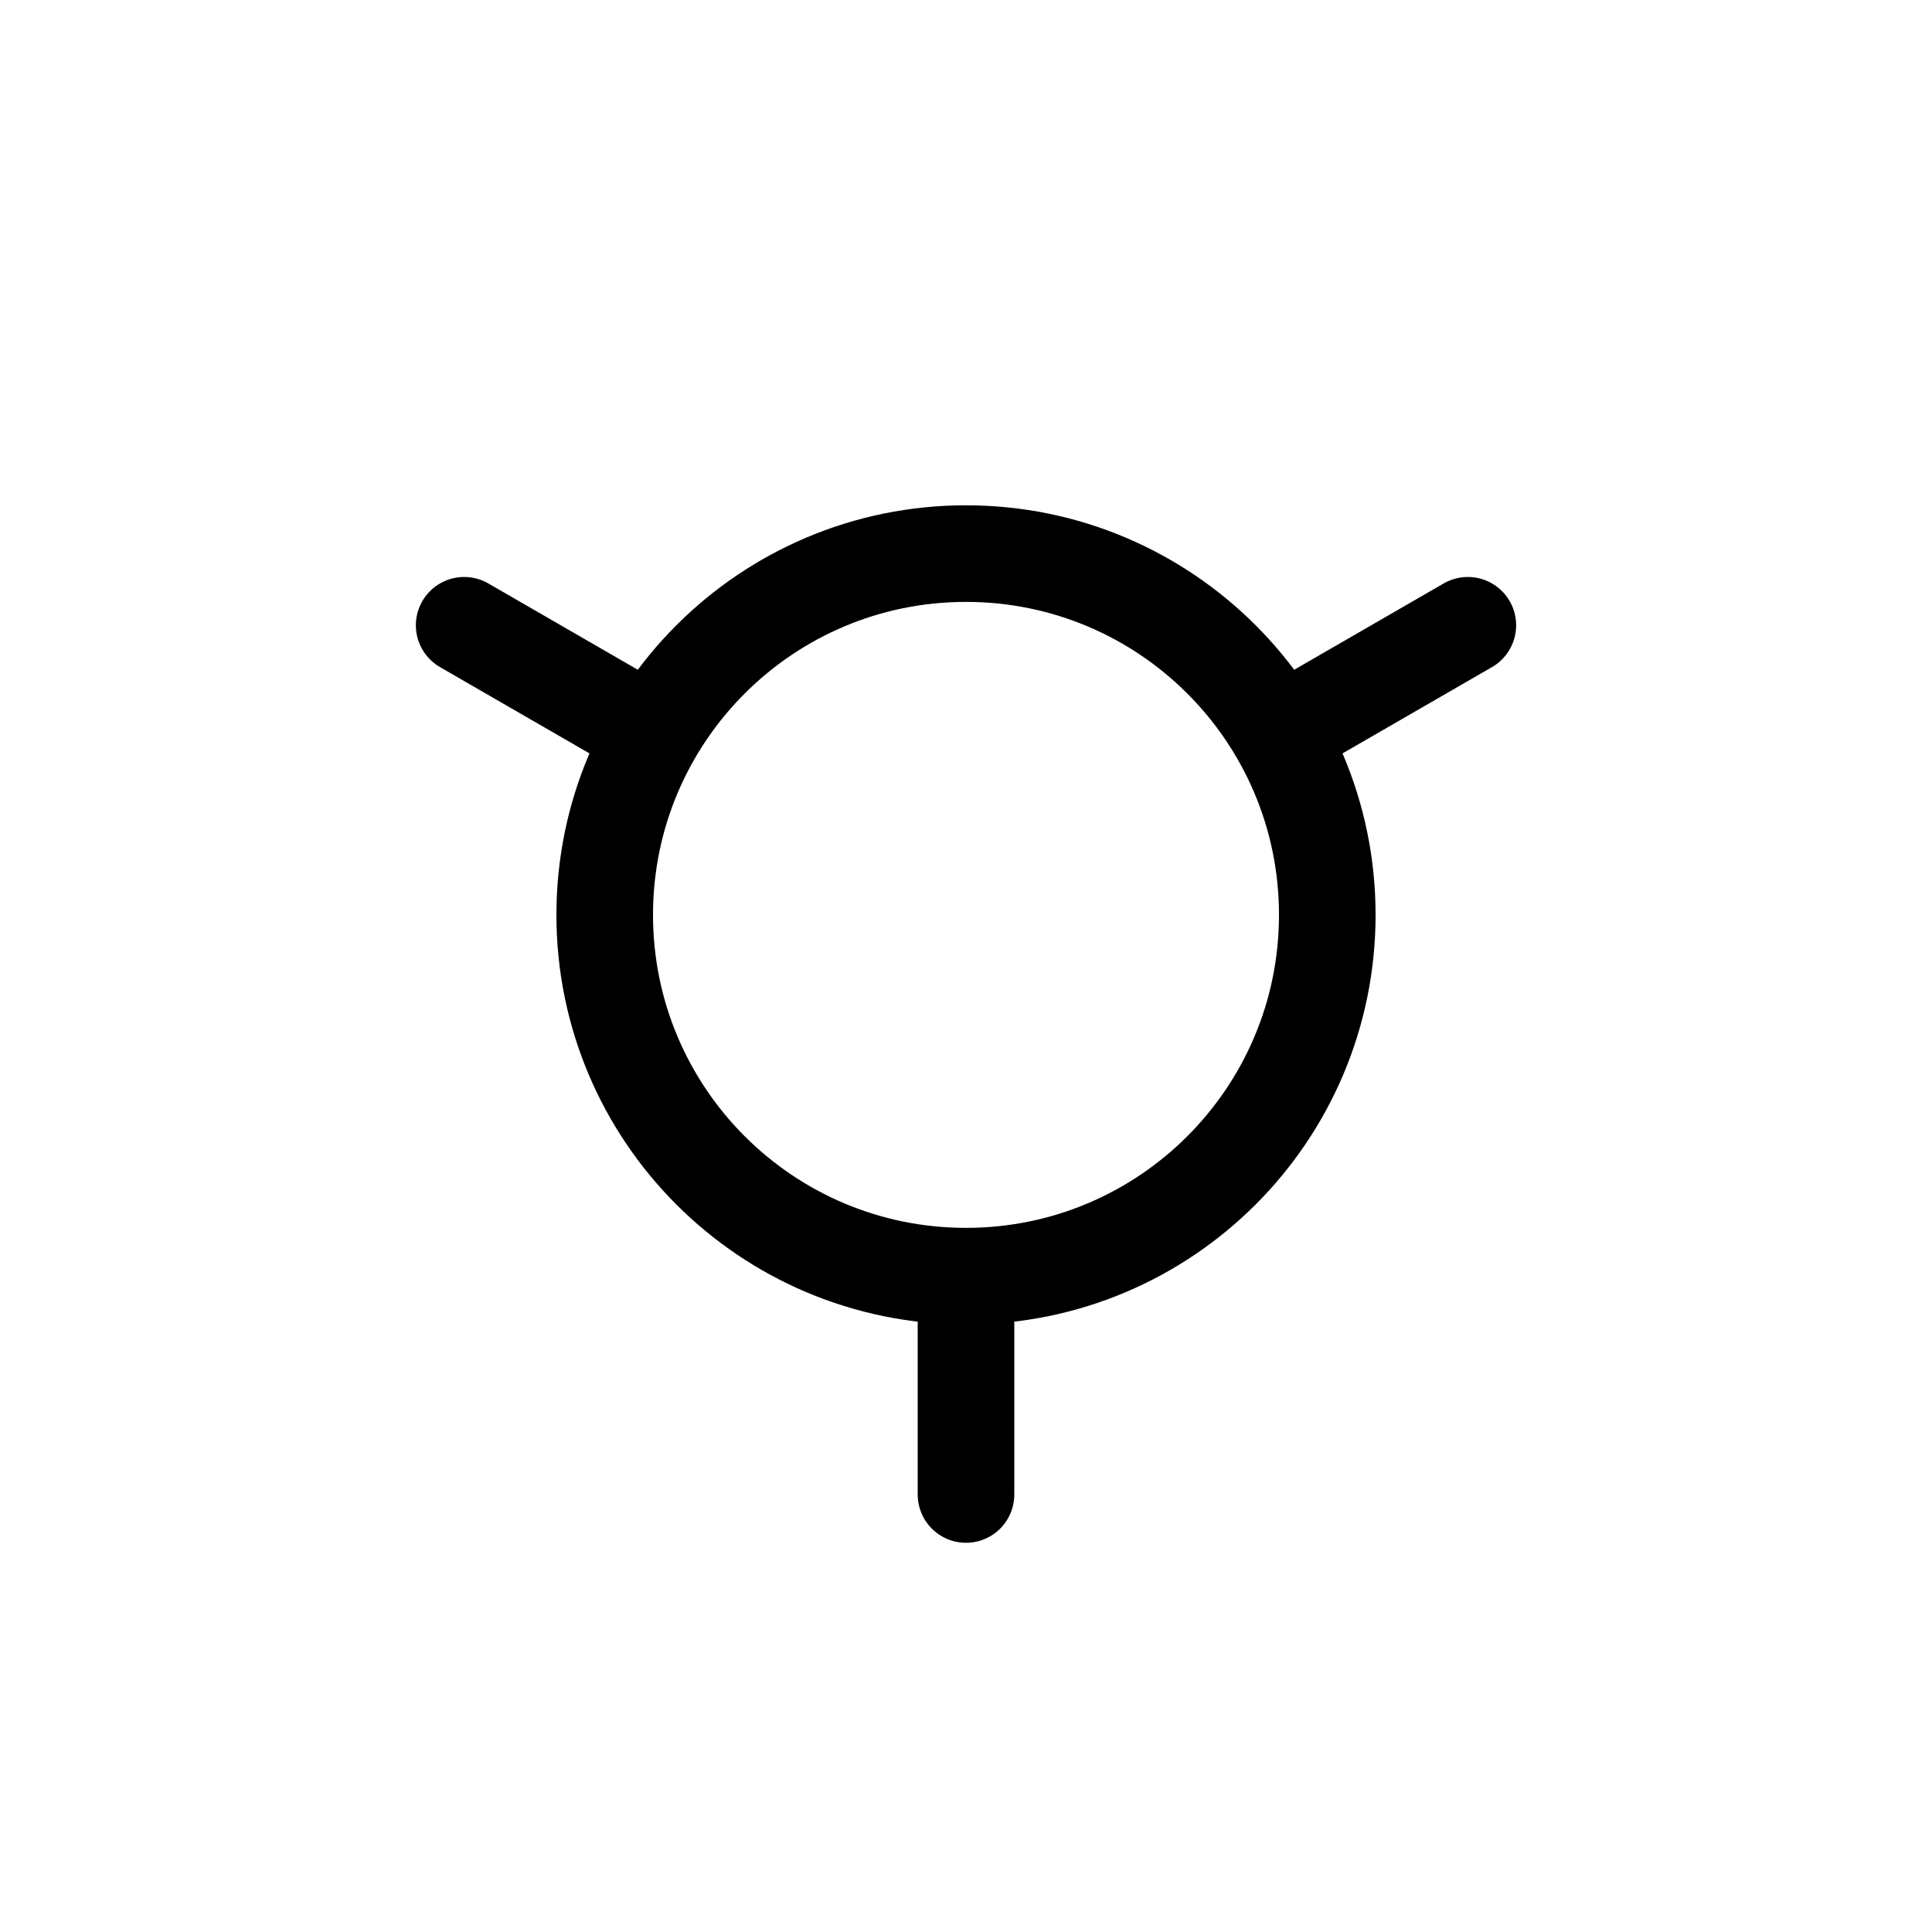
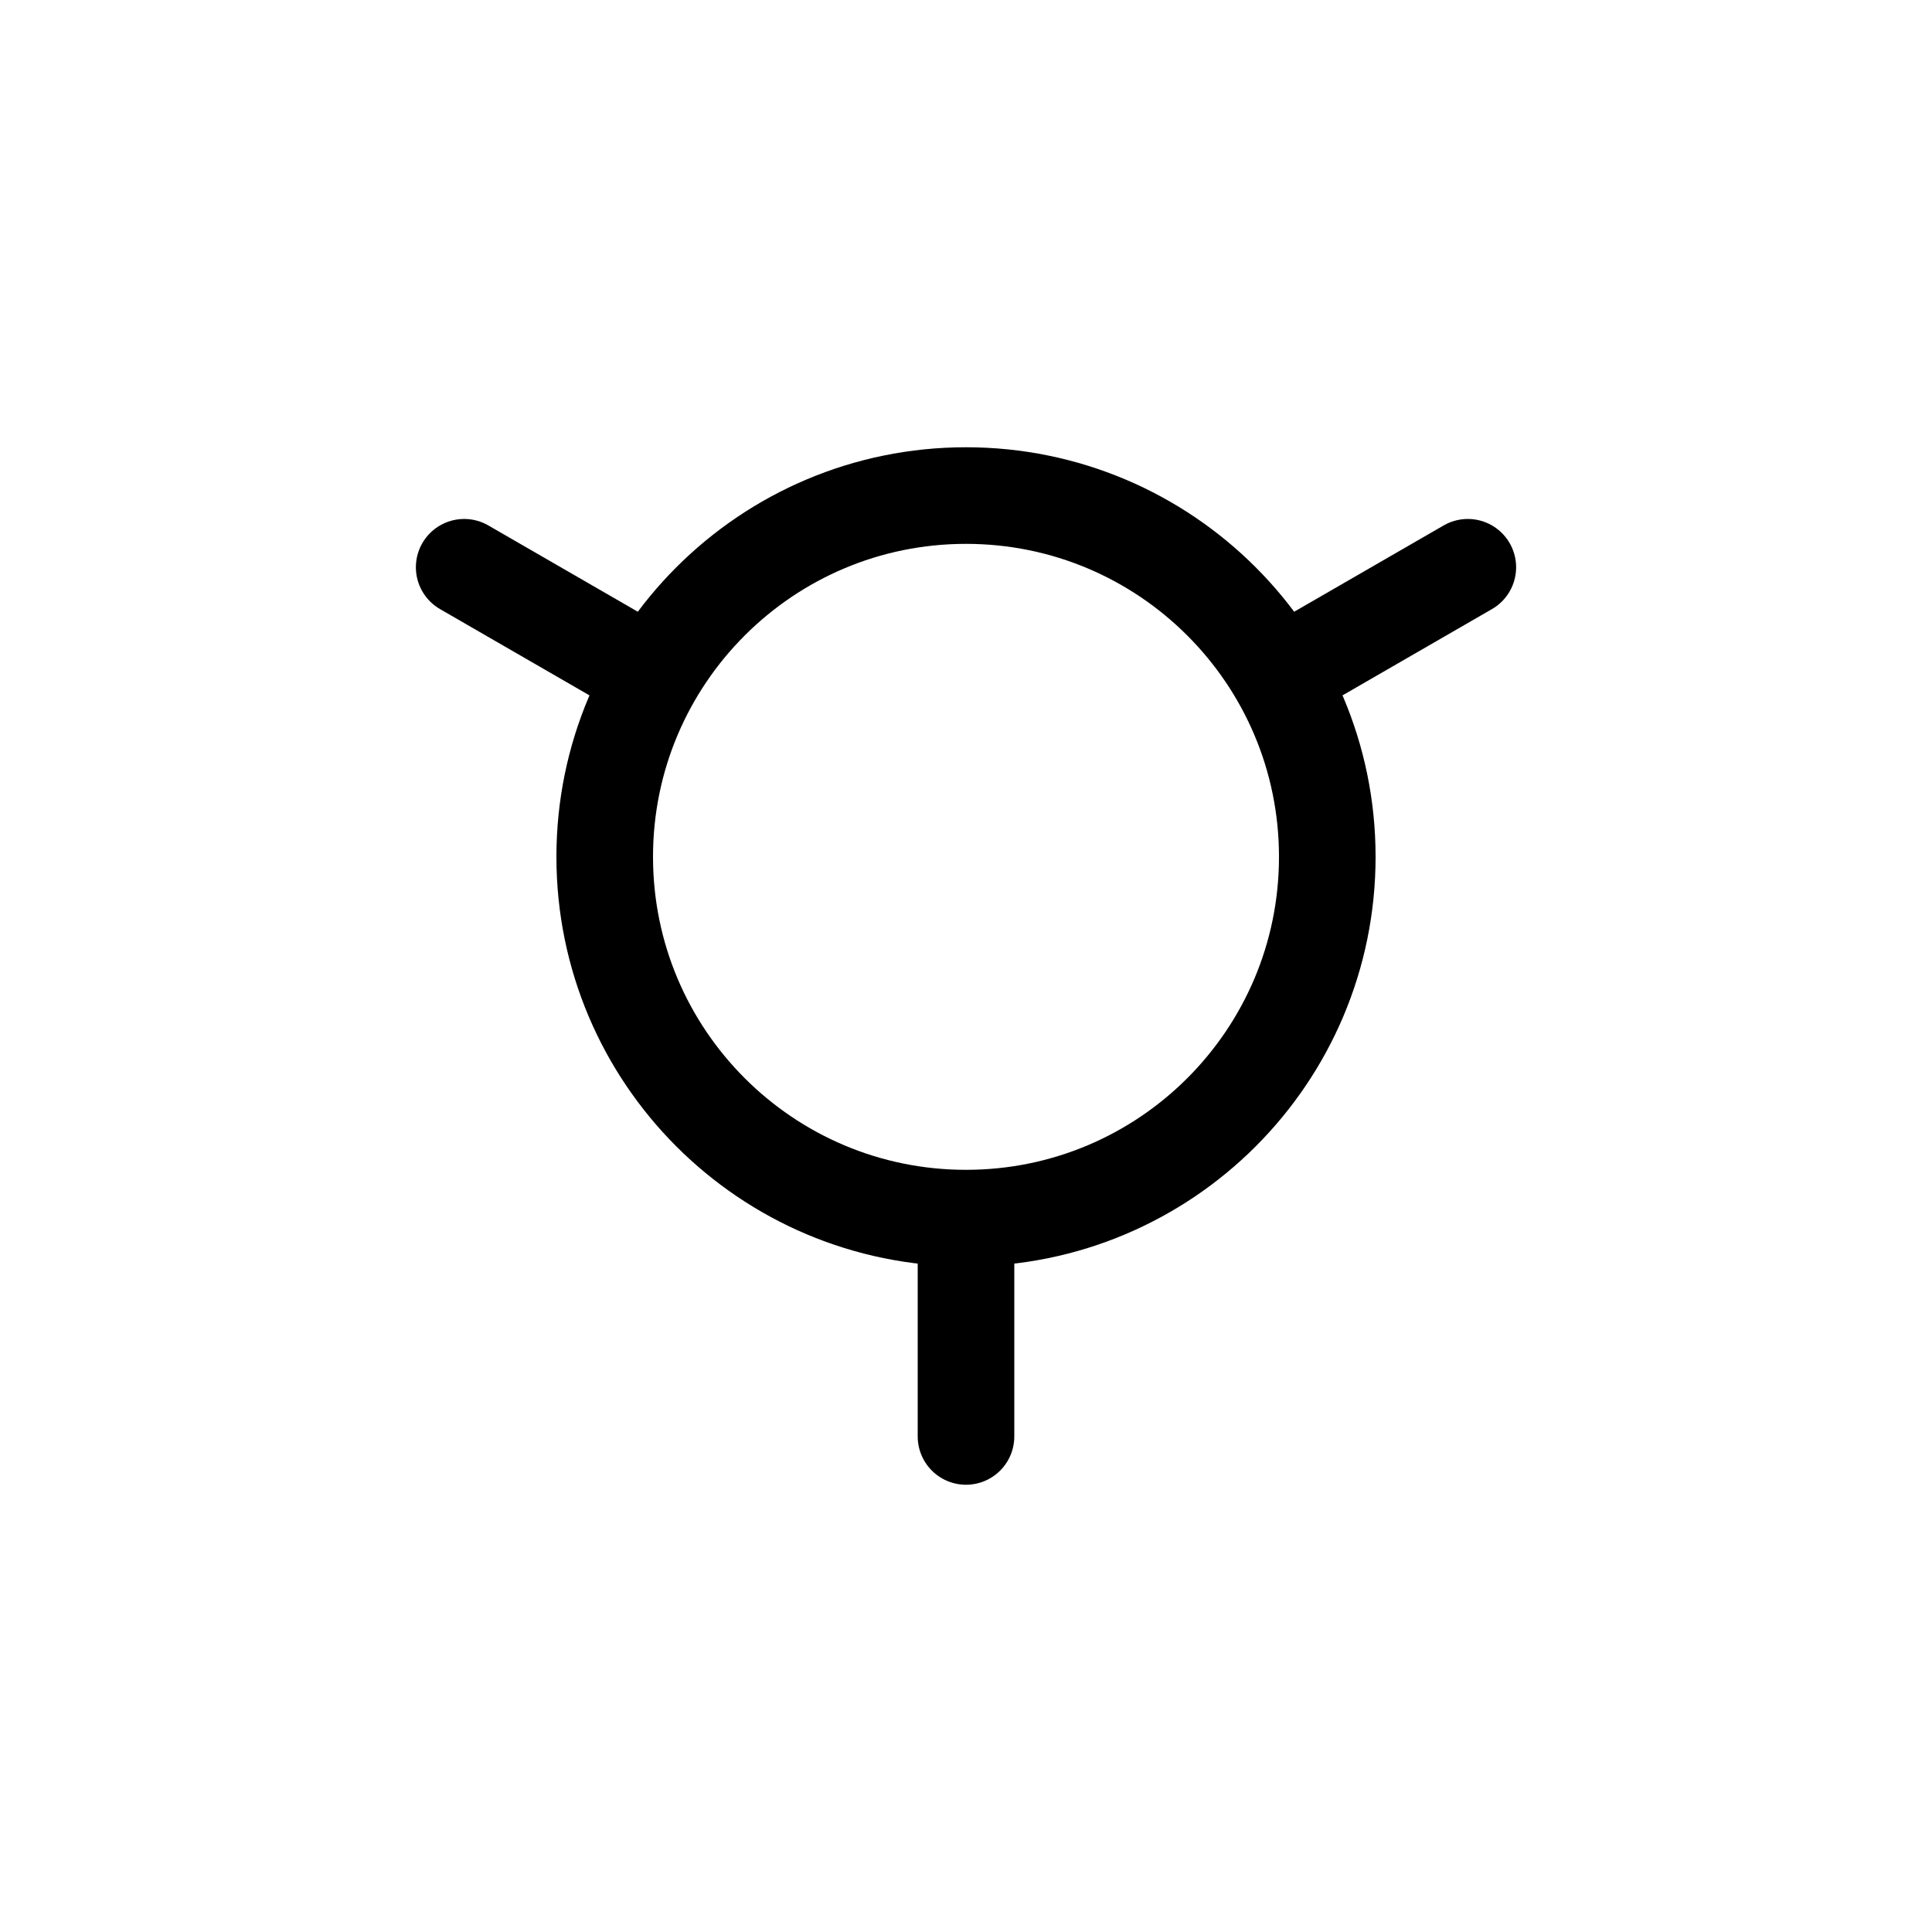
- <svg xmlns="http://www.w3.org/2000/svg" width="1000px" height="1000px" version="1.1">
-   <g id="surface1">
-     <path style="fill:none;stroke-width:1;stroke-linecap:butt;stroke-linejoin:miter;stroke:rgb(0%,0%,0%);stroke-opacity:1;stroke-miterlimit:4" d="M 16.233 250.117 C 16.233 251.221 15.338 252.117 14.233 252.117 C 13.129 252.117 12.233 251.221 12.233 250.117 C 12.233 249.012 13.129 248.117 14.233 248.117 C 15.338 248.117 16.233 249.012 16.233 250.117 Z M 16.233 250.117 " transform="matrix(50,0,0,50,-1000,-12000)" />
-     <path style="fill:none;stroke-width:1;stroke-linecap:round;stroke-linejoin:round;stroke:rgb(0%,0%,0%);stroke-opacity:1;stroke-miterlimit:4" d="M33.74 250C33.74 252.066 32.066 253.74 30 253.74 27.934 253.74 26.26 252.066 26.26 250 26.26 247.934 27.934 246.26 30 246.26 32.066 246.26 33.74 247.934 33.74 250zM26.537 248.002 24.805 247.002M33.463 248.002 35.195 247.002M30 254 30 256" transform="matrix(50,0,0,50,-1000,-12026.458)" />
+ <svg xmlns="http://www.w3.org/2000/svg" width="1000px" height="1000px" version="1.1" id="svg7">
+   <defs id="defs11" />
+   <g id="g861">
+     <path style="fill:none;stroke:#000000;stroke-width:50;stroke-linecap:round;stroke-linejoin:round;stroke-miterlimit:4;stroke-opacity:1" d="m 687,443.5 c 0,103.277 -83.723,187 -187,187 -103.277,0 -187,-83.723 -187,-187 0,-103.278 83.723,-187 187,-187 103.277,0 187,83.722 187,187 z m -360.137,-99.887 -86.606,-50 m 432.879,50 86.606,-50 M 500,643.5 v 100" id="path4" />
  </g>
</svg>
